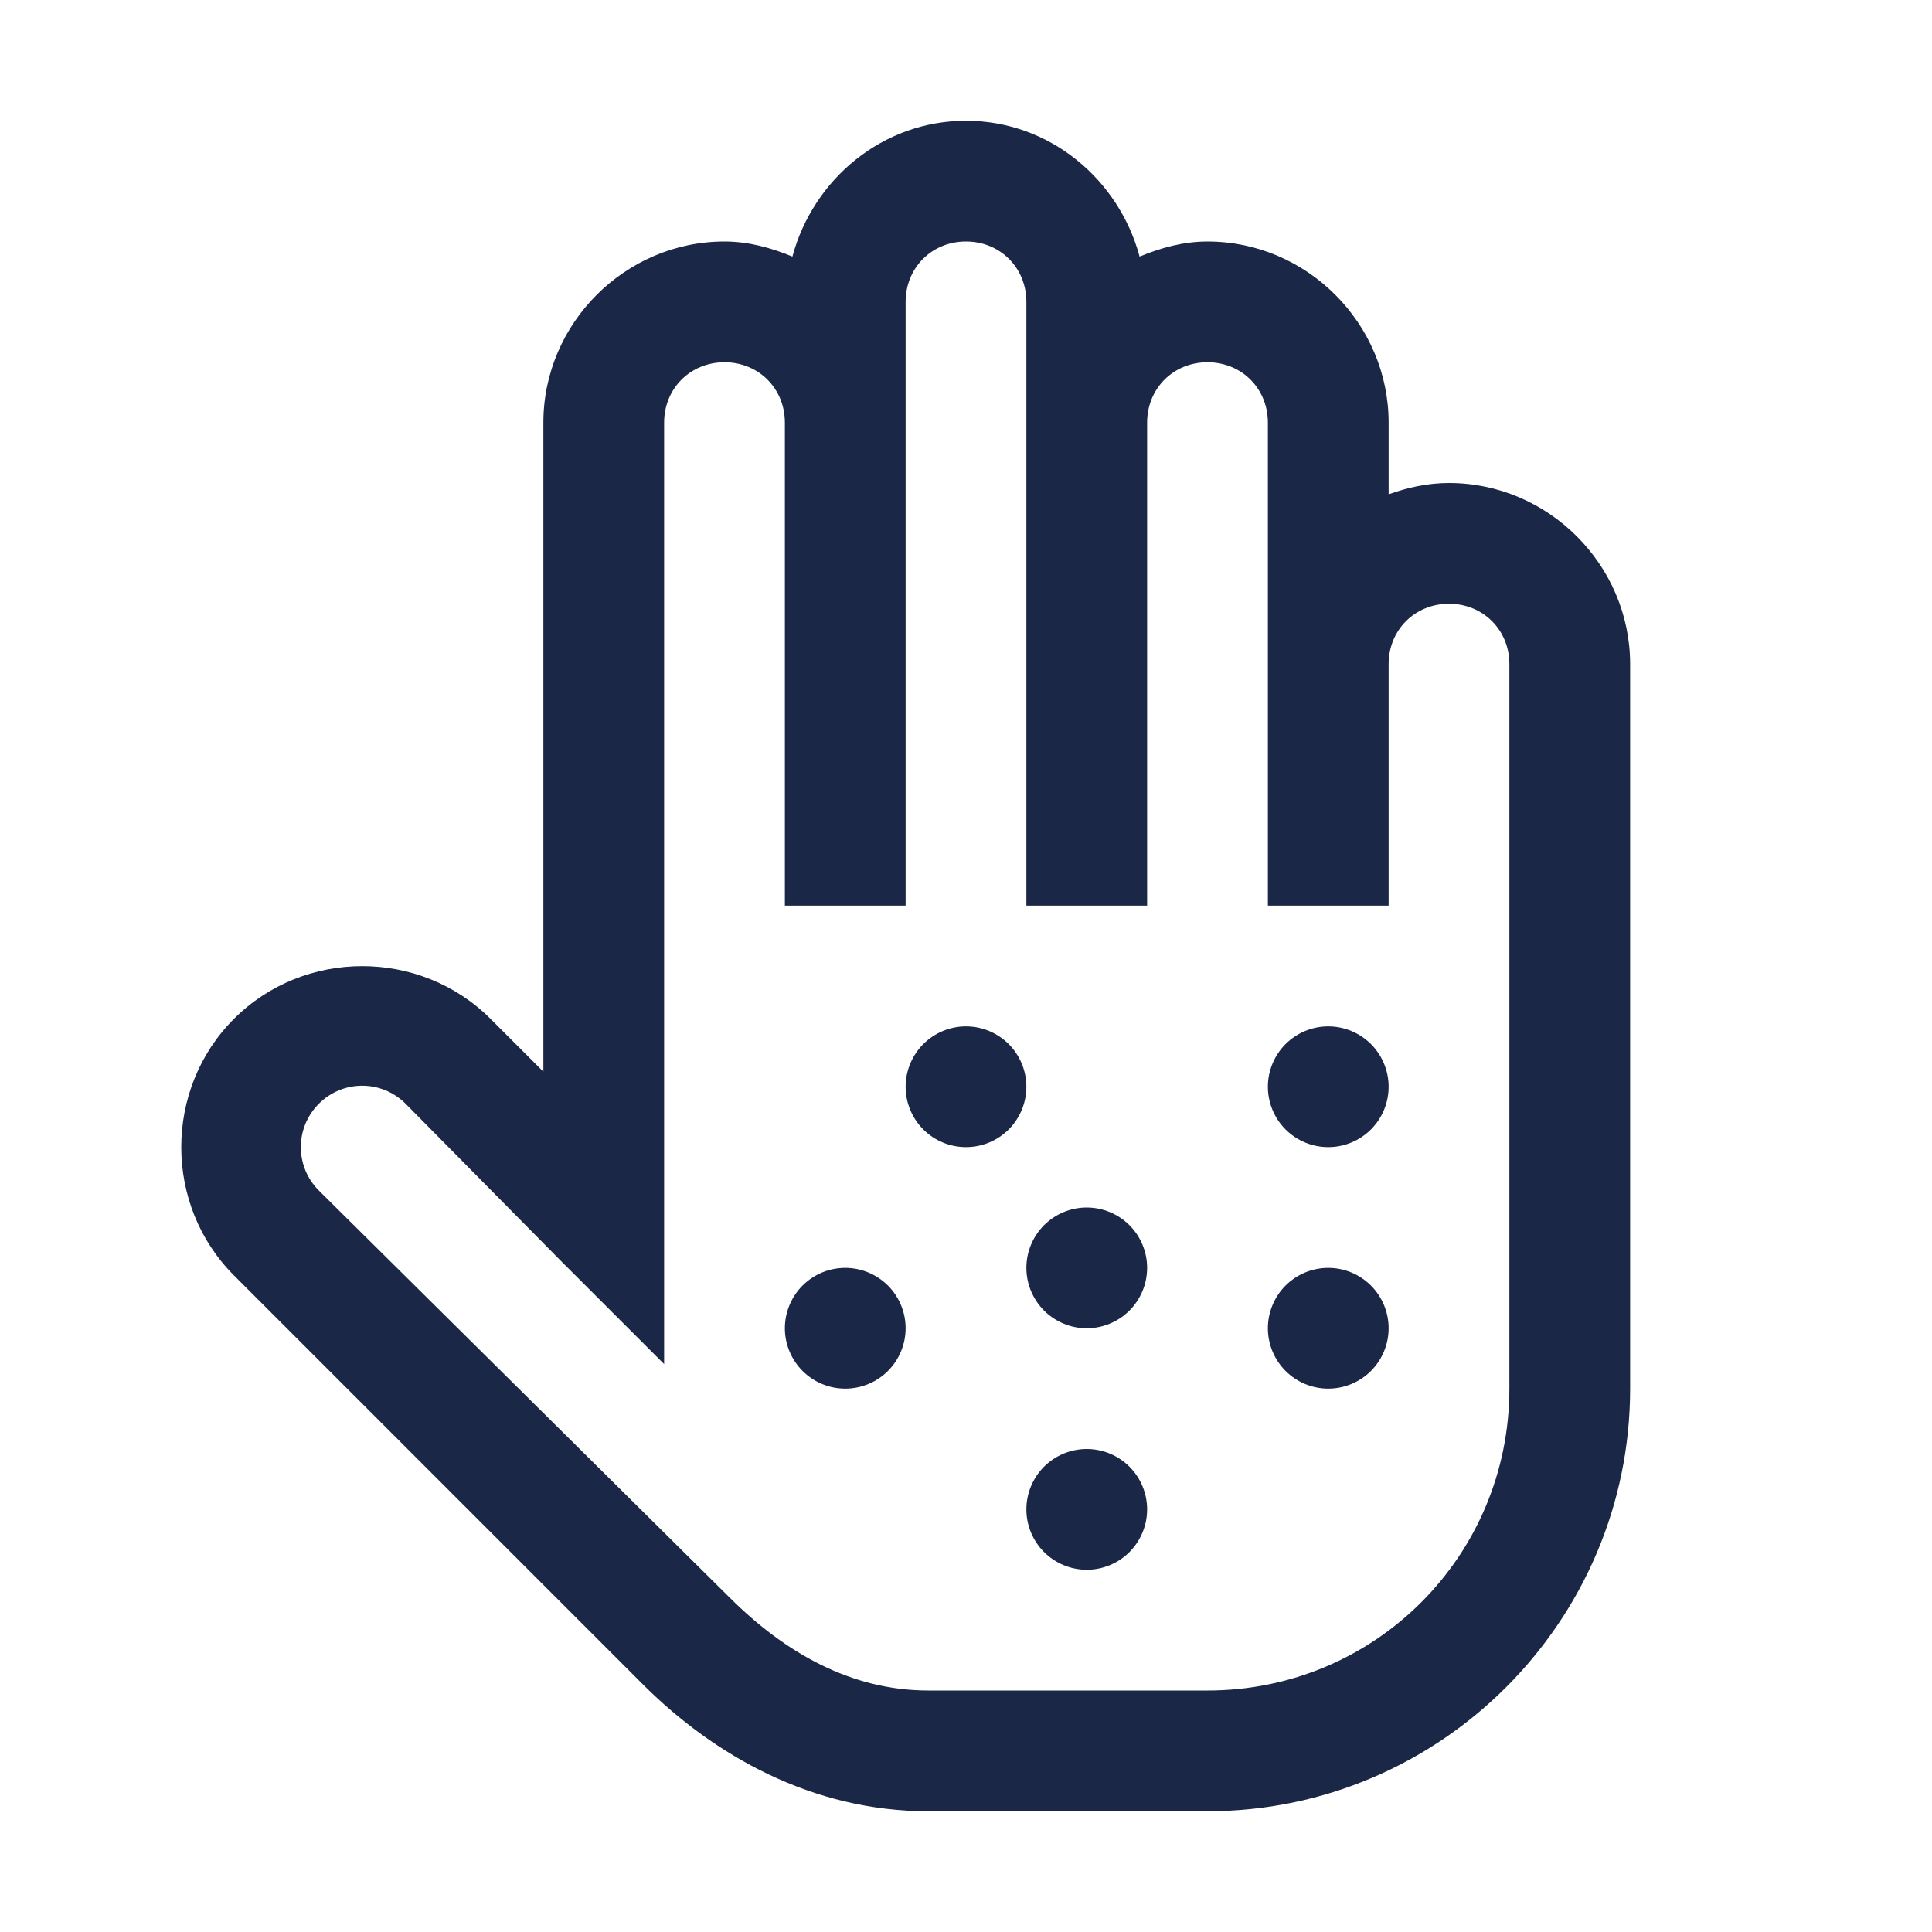
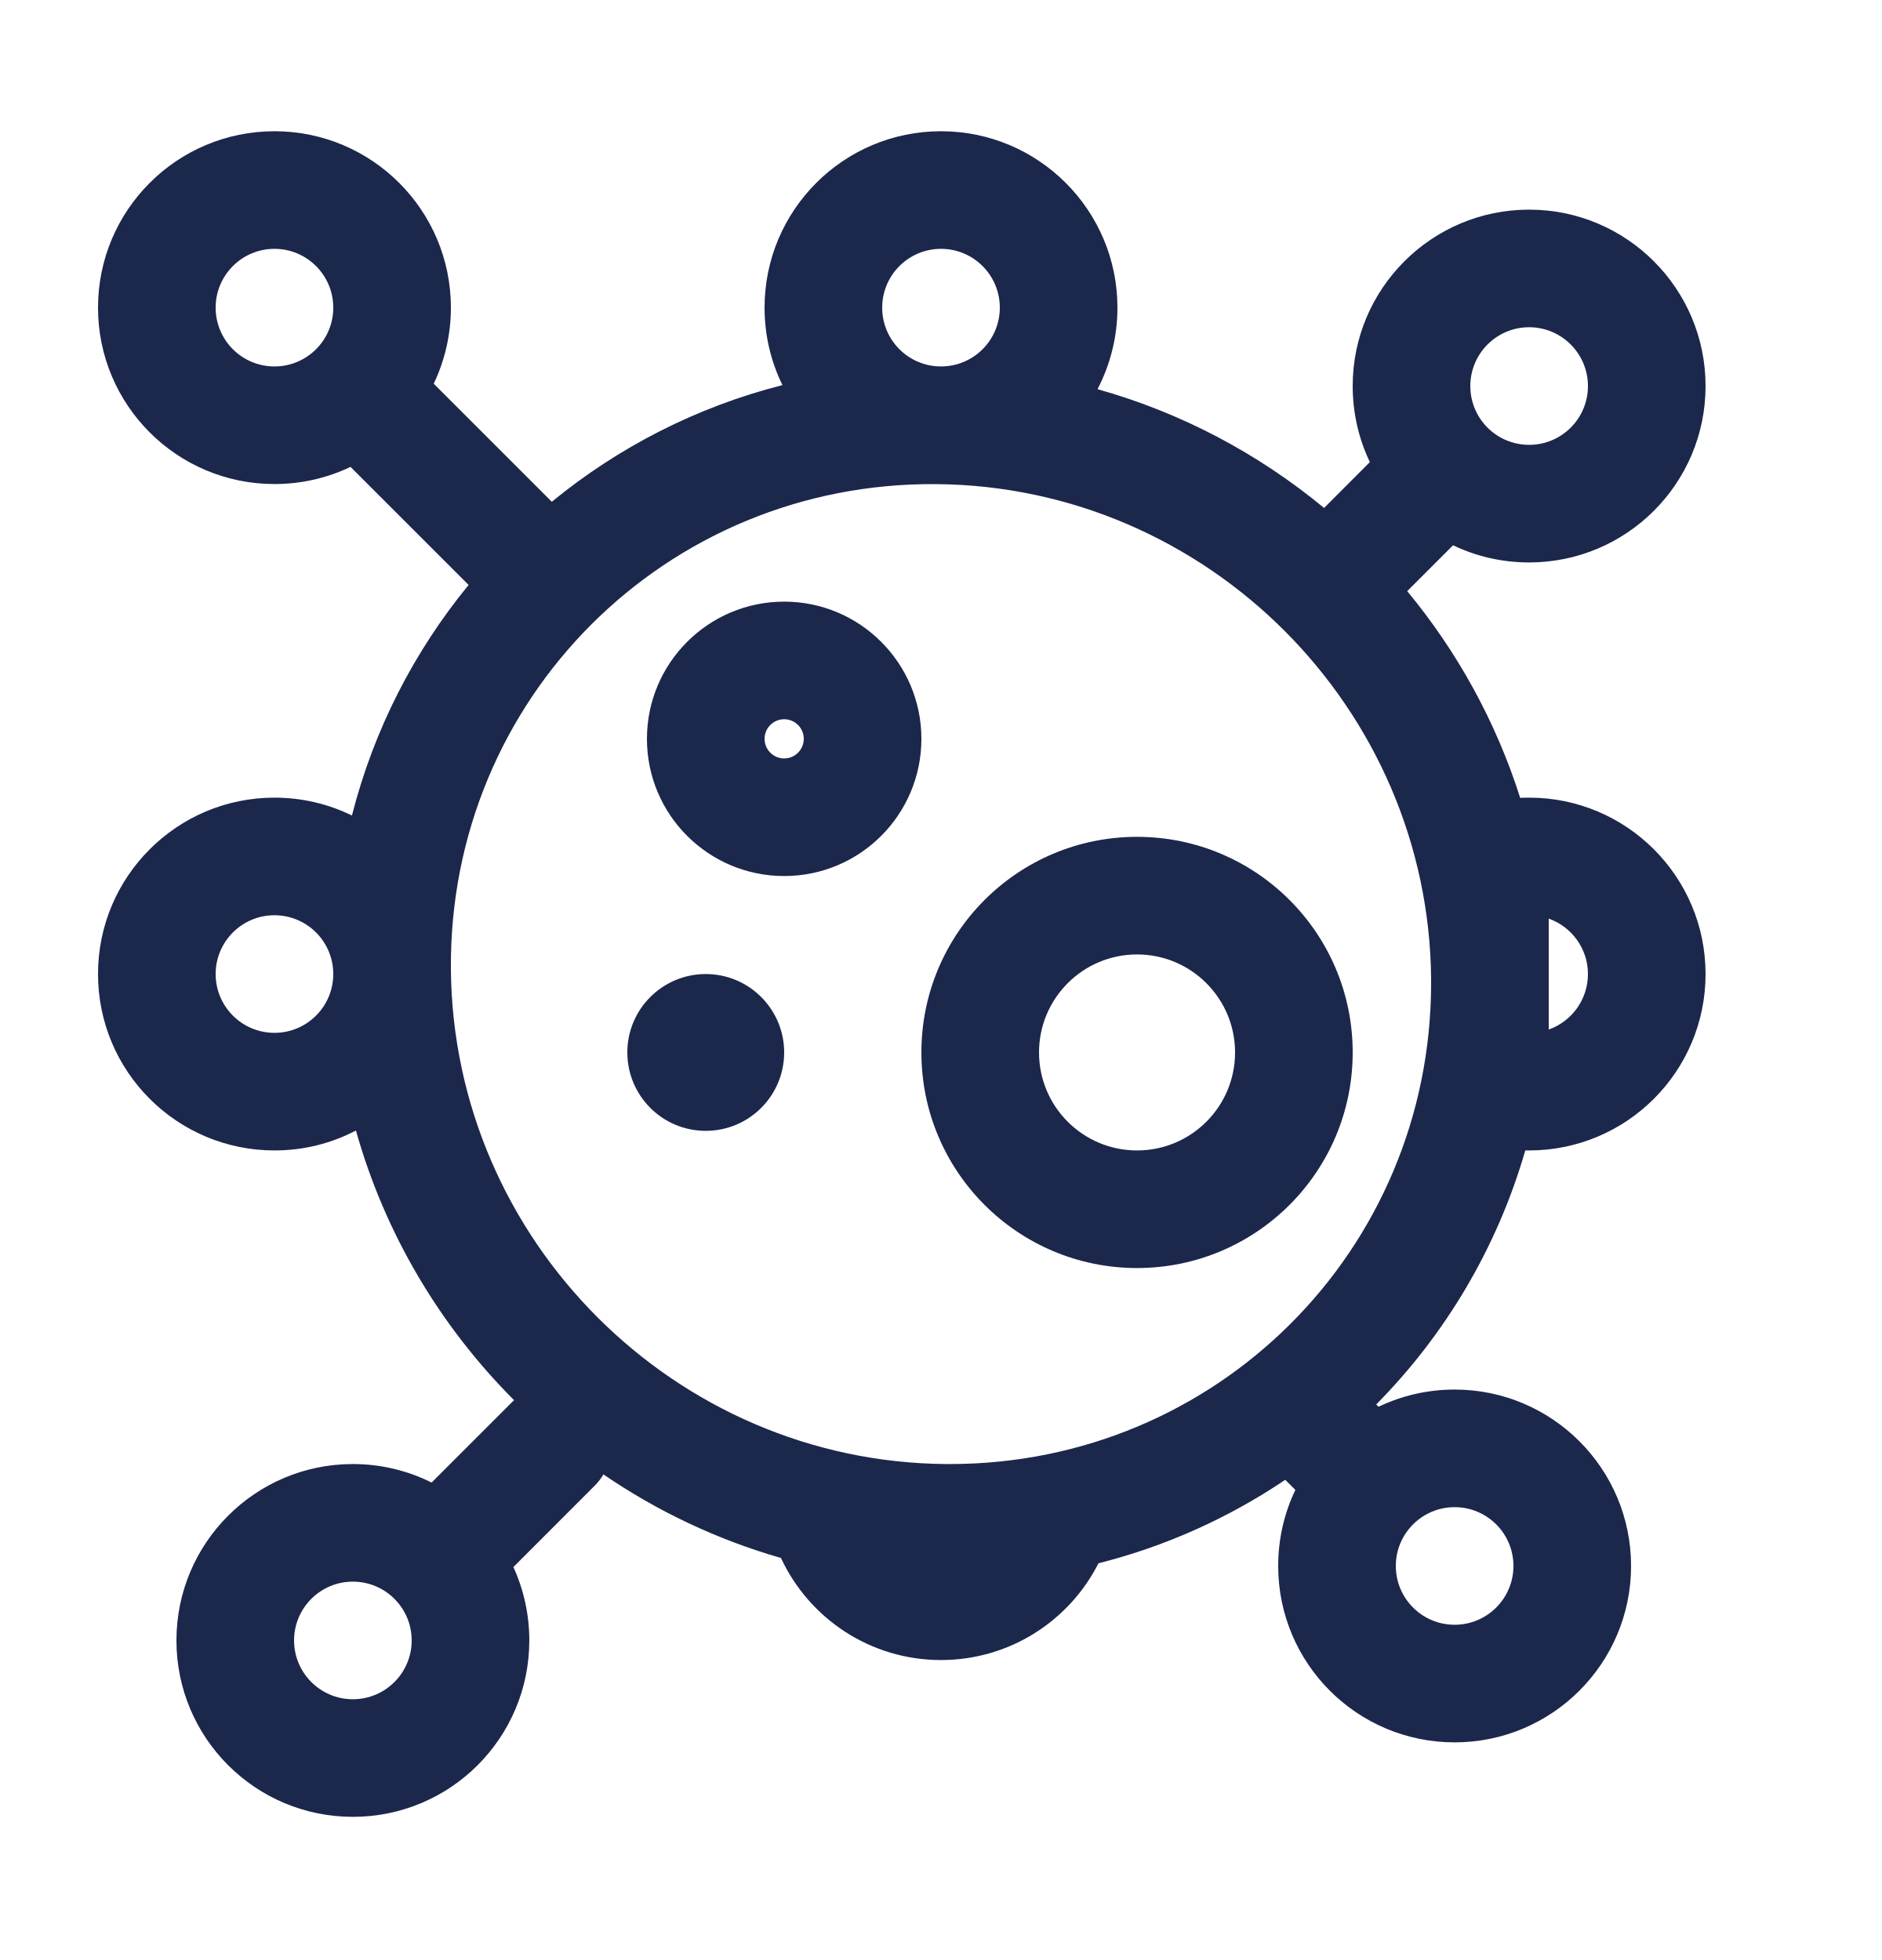
- <svg xmlns="http://www.w3.org/2000/svg" width="40" height="40" viewBox="0 0 40 40" fill="none">
-   <path d="M20 2.5C18.271 2.5 16.836 3.711 16.406 5.312C15.966 5.131 15.502 5 15 5C12.944 5 11.25 6.694 11.25 8.75V22.188L10.156 21.094C8.701 19.639 6.299 19.639 4.844 21.094C3.389 22.549 3.389 24.951 4.844 26.406L13.32 34.883C14.79 36.348 16.821 37.5 19.219 37.5H25C29.819 37.5 33.75 33.569 33.75 28.75V13.75C33.75 11.694 32.056 10 30 10C29.56 10 29.145 10.092 28.75 10.234V8.75C28.75 6.694 27.056 5 25 5C24.497 5 24.034 5.131 23.594 5.312C23.164 3.711 21.729 2.5 20 2.5ZM20 5C20.707 5 21.25 5.543 21.25 6.25V18.75H23.75V8.75C23.75 8.043 24.292 7.5 25 7.5C25.707 7.5 26.25 8.043 26.25 8.75V18.75H28.75V13.75C28.75 13.043 29.292 12.5 30 12.5C30.707 12.5 31.25 13.043 31.25 13.75V28.75C31.25 32.216 28.466 35 25 35H19.219C17.627 35 16.26 34.223 15.117 33.086L6.601 24.648C6.104 24.151 6.104 23.35 6.601 22.852C7.099 22.354 7.9 22.354 8.398 22.852L11.601 26.094L13.75 28.242V8.75C13.75 8.043 14.292 7.5 15 7.5C15.707 7.5 16.25 8.043 16.25 8.75V18.75H18.75V6.25C18.75 5.543 19.292 5 20 5ZM20 21.25C19.668 21.25 19.351 21.382 19.116 21.616C18.882 21.851 18.75 22.169 18.75 22.5C18.75 22.831 18.882 23.149 19.116 23.384C19.351 23.618 19.668 23.75 20 23.75C20.331 23.75 20.649 23.618 20.884 23.384C21.118 23.149 21.25 22.831 21.25 22.5C21.25 22.169 21.118 21.851 20.884 21.616C20.649 21.382 20.331 21.25 20 21.25ZM27.5 21.25C27.168 21.25 26.851 21.382 26.616 21.616C26.382 21.851 26.25 22.169 26.25 22.5C26.25 22.831 26.382 23.149 26.616 23.384C26.851 23.618 27.168 23.75 27.5 23.75C27.831 23.75 28.149 23.618 28.384 23.384C28.618 23.149 28.75 22.831 28.75 22.5C28.75 22.169 28.618 21.851 28.384 21.616C28.149 21.382 27.831 21.25 27.5 21.25ZM22.5 25C22.168 25 21.851 25.132 21.616 25.366C21.382 25.601 21.25 25.919 21.25 26.25C21.25 26.581 21.382 26.899 21.616 27.134C21.851 27.368 22.168 27.5 22.5 27.5C22.831 27.5 23.149 27.368 23.384 27.134C23.618 26.899 23.75 26.581 23.75 26.25C23.75 25.919 23.618 25.601 23.384 25.366C23.149 25.132 22.831 25 22.5 25ZM17.5 26.25C17.168 26.25 16.851 26.382 16.616 26.616C16.382 26.851 16.25 27.169 16.25 27.5C16.25 27.831 16.382 28.149 16.616 28.384C16.851 28.618 17.168 28.75 17.5 28.75C17.831 28.75 18.149 28.618 18.384 28.384C18.618 28.149 18.75 27.831 18.75 27.5C18.75 27.169 18.618 26.851 18.384 26.616C18.149 26.382 17.831 26.25 17.5 26.25ZM27.5 26.25C27.168 26.25 26.851 26.382 26.616 26.616C26.382 26.851 26.25 27.169 26.25 27.5C26.25 27.831 26.382 28.149 26.616 28.384C26.851 28.618 27.168 28.75 27.5 28.75C27.831 28.75 28.149 28.618 28.384 28.384C28.618 28.149 28.75 27.831 28.75 27.5C28.75 27.169 28.618 26.851 28.384 26.616C28.149 26.382 27.831 26.25 27.5 26.25ZM22.5 30C22.168 30 21.851 30.132 21.616 30.366C21.382 30.601 21.25 30.919 21.25 31.25C21.25 31.581 21.382 31.899 21.616 32.134C21.851 32.368 22.168 32.5 22.5 32.5C22.831 32.5 23.149 32.368 23.384 32.134C23.618 31.899 23.75 31.581 23.75 31.25C23.75 30.919 23.618 30.601 23.384 30.366C23.149 30.132 22.831 30 22.5 30Z" fill="#1B2746" />
+ <svg xmlns="http://www.w3.org/2000/svg" width="24" height="25" viewBox="0 0 24 25" fill="none">
+   <path fill-rule="evenodd" clip-rule="evenodd" d="M14.5 10.674C12.981 10.674 11.75 11.905 11.75 13.424C11.75 14.943 12.981 16.174 14.5 16.174C16.019 16.174 17.25 14.943 17.25 13.424C17.25 11.905 16.019 10.674 14.5 10.674ZM13.25 13.424C13.25 12.734 13.81 12.174 14.5 12.174C15.19 12.174 15.75 12.734 15.75 13.424C15.75 14.115 15.19 14.674 14.5 14.674C13.81 14.674 13.25 14.115 13.25 13.424Z" fill="#1C274C" />
+   <path fill-rule="evenodd" clip-rule="evenodd" d="M8.25 9.424C8.25 8.458 9.034 7.674 10 7.674C10.966 7.674 11.75 8.458 11.75 9.424C11.75 10.391 10.966 11.174 10 11.174C9.034 11.174 8.25 10.391 8.25 9.424ZM10 9.174C9.862 9.174 9.75 9.286 9.75 9.424C9.75 9.562 9.862 9.674 10 9.674C10.138 9.674 10.25 9.562 10.25 9.424C10.25 9.286 10.138 9.174 10 9.174Z" fill="#1C274C" />
+   <path d="M9 14.424C9.552 14.424 10 13.977 10 13.424C10 12.872 9.552 12.424 9 12.424C8.448 12.424 8 12.872 8 13.424C8 13.977 8.448 14.424 9 14.424Z" fill="#1C274C" />
+   <path fill-rule="evenodd" clip-rule="evenodd" d="M3.5 1.674C4.743 1.674 5.75 2.682 5.75 3.924C5.75 4.272 5.671 4.601 5.531 4.894L7.037 6.4C7.883 5.706 8.882 5.191 9.978 4.912C9.832 4.614 9.75 4.279 9.75 3.924C9.75 2.682 10.757 1.674 12 1.674C13.243 1.674 14.25 2.682 14.25 3.924C14.25 4.299 14.158 4.653 13.996 4.964C15.067 5.264 16.048 5.787 16.885 6.479L17.469 5.894C17.329 5.601 17.25 5.272 17.25 4.924C17.25 3.682 18.257 2.674 19.5 2.674C20.743 2.674 21.75 3.682 21.75 4.924C21.75 6.167 20.743 7.174 19.5 7.174C19.153 7.174 18.824 7.096 18.53 6.955L17.945 7.54C18.583 8.31 19.077 9.204 19.386 10.177C19.424 10.175 19.462 10.174 19.5 10.174C20.743 10.174 21.75 11.182 21.75 12.424C21.75 13.667 20.743 14.674 19.5 14.674C19.483 14.674 19.467 14.674 19.451 14.674C19.093 15.914 18.431 17.023 17.55 17.914L17.58 17.943C17.873 17.803 18.202 17.724 18.55 17.724C19.792 17.724 20.8 18.732 20.8 19.974C20.8 21.217 19.792 22.224 18.55 22.224C17.307 22.224 16.3 21.217 16.3 19.974C16.3 19.627 16.378 19.298 16.519 19.004L16.39 18.875C15.674 19.358 14.871 19.722 14.008 19.94C13.637 20.672 12.878 21.174 12 21.174C11.095 21.174 10.316 20.64 9.959 19.872C9.143 19.638 8.381 19.275 7.695 18.806C7.664 18.859 7.626 18.909 7.58 18.954L6.547 19.988C6.677 20.273 6.75 20.59 6.75 20.924C6.75 22.167 5.743 23.174 4.5 23.174C3.257 23.174 2.25 22.167 2.25 20.924C2.25 19.682 3.257 18.674 4.5 18.674C4.861 18.674 5.201 18.759 5.504 18.91L6.52 17.894C6.531 17.882 6.543 17.871 6.556 17.86C5.614 16.917 4.909 15.737 4.539 14.42C4.228 14.583 3.875 14.674 3.5 14.674C2.257 14.674 1.25 13.667 1.25 12.424C1.25 11.182 2.257 10.174 3.5 10.174C3.854 10.174 4.19 10.256 4.488 10.402C4.767 9.306 5.282 8.307 5.976 7.461L4.47 5.955C4.176 6.096 3.847 6.174 3.5 6.174C2.257 6.174 1.25 5.167 1.25 3.924C1.25 2.682 2.257 1.674 3.5 1.674ZM4.25 3.924C4.25 3.51 3.914 3.174 3.5 3.174C3.086 3.174 2.75 3.51 2.75 3.924C2.75 4.339 3.086 4.674 3.5 4.674C3.914 4.674 4.25 4.339 4.25 3.924ZM12.114 18.674C15.52 18.674 18.25 15.944 18.25 12.538L18.25 12.487C18.222 9.03 15.394 6.202 11.938 6.175C8.491 6.147 5.722 8.915 5.75 12.362C5.778 15.818 8.606 18.646 12.062 18.674C12.08 18.674 12.097 18.674 12.114 18.674ZM19.75 11.717C20.041 11.82 20.25 12.098 20.25 12.424C20.25 12.751 20.041 13.029 19.75 13.132V11.717ZM19.5 4.174C19.086 4.174 18.75 4.51 18.75 4.924C18.75 5.339 19.086 5.674 19.5 5.674C19.914 5.674 20.25 5.339 20.25 4.924C20.25 4.51 19.914 4.174 19.5 4.174ZM3.5 11.674C3.914 11.674 4.25 12.01 4.25 12.424C4.25 12.838 3.914 13.174 3.5 13.174C3.086 13.174 2.75 12.838 2.75 12.424C2.75 12.01 3.086 11.674 3.5 11.674ZM17.8 19.974C17.8 20.388 18.136 20.724 18.55 20.724C18.964 20.724 19.3 20.388 19.3 19.974C19.3 19.56 18.964 19.224 18.55 19.224C18.136 19.224 17.8 19.56 17.8 19.974ZM4.5 21.674C4.914 21.674 5.25 21.338 5.25 20.924C5.25 20.51 4.914 20.174 4.5 20.174C4.086 20.174 3.75 20.51 3.75 20.924C3.75 21.338 4.086 21.674 4.5 21.674ZM11.25 3.924C11.25 3.51 11.586 3.174 12 3.174C12.414 3.174 12.75 3.51 12.75 3.924C12.75 4.339 12.414 4.674 12 4.674C11.586 4.674 11.25 4.339 11.25 3.924Z" fill="#1C274C" />
</svg>
